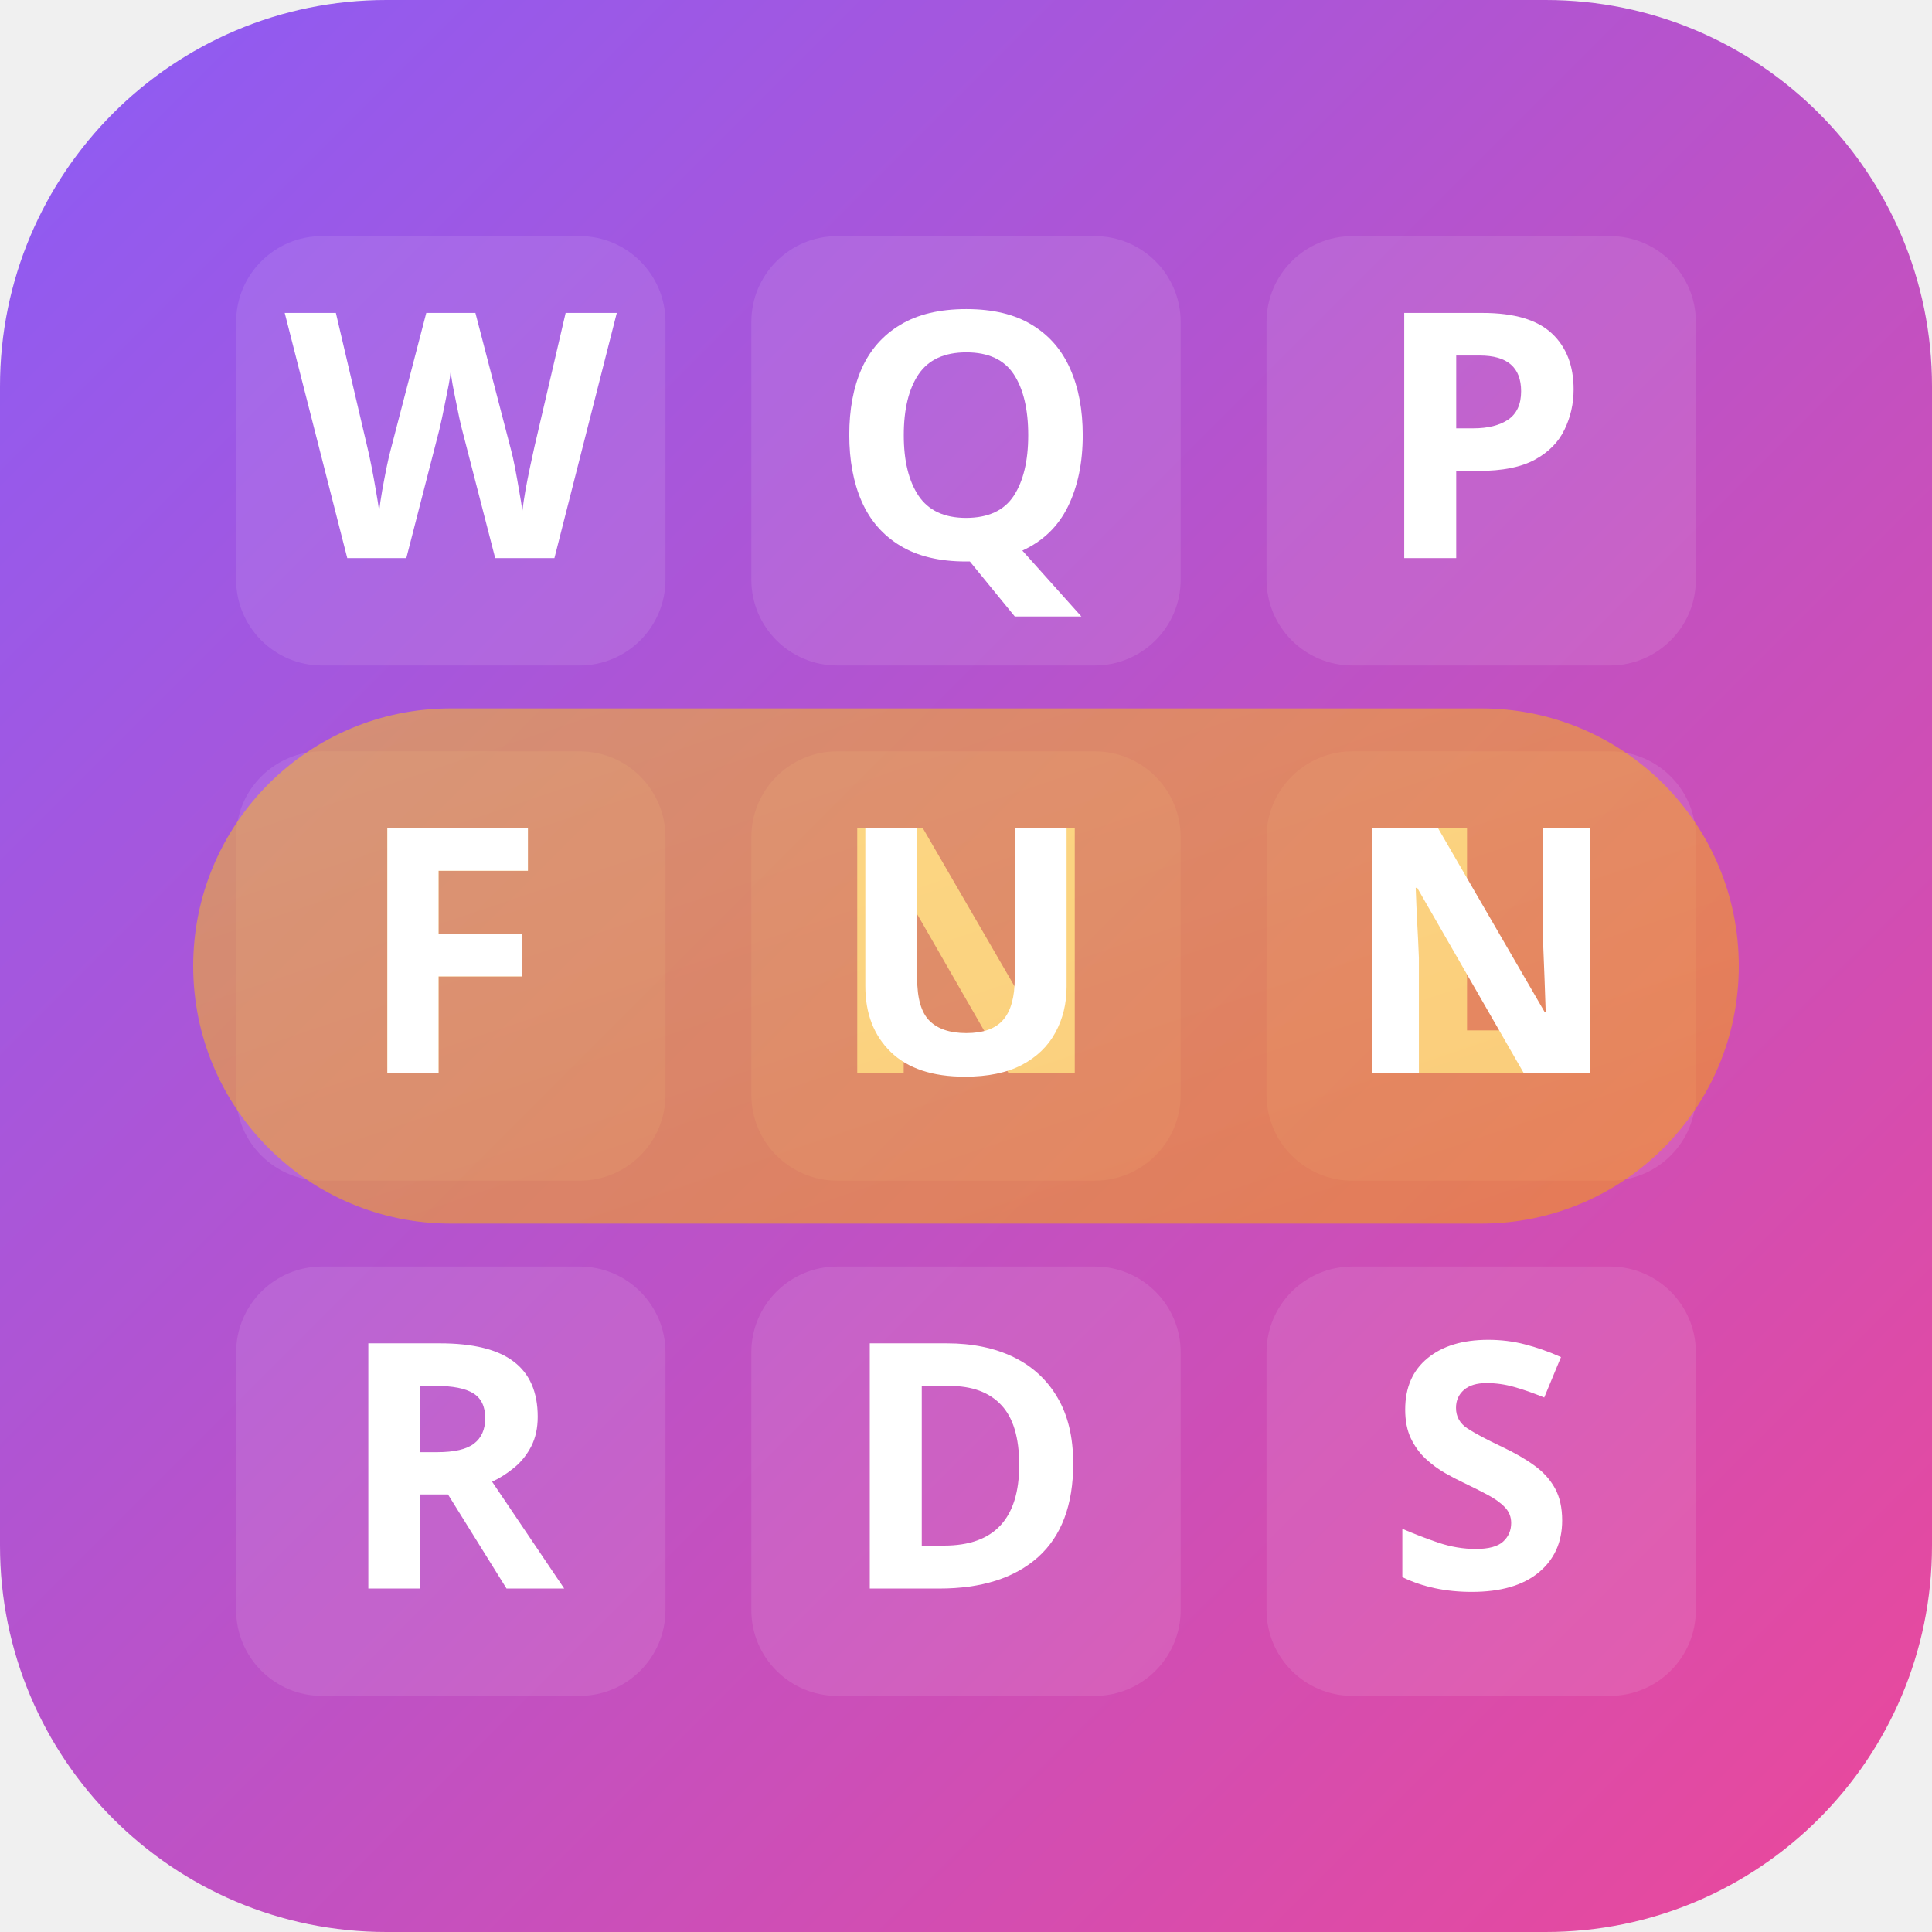
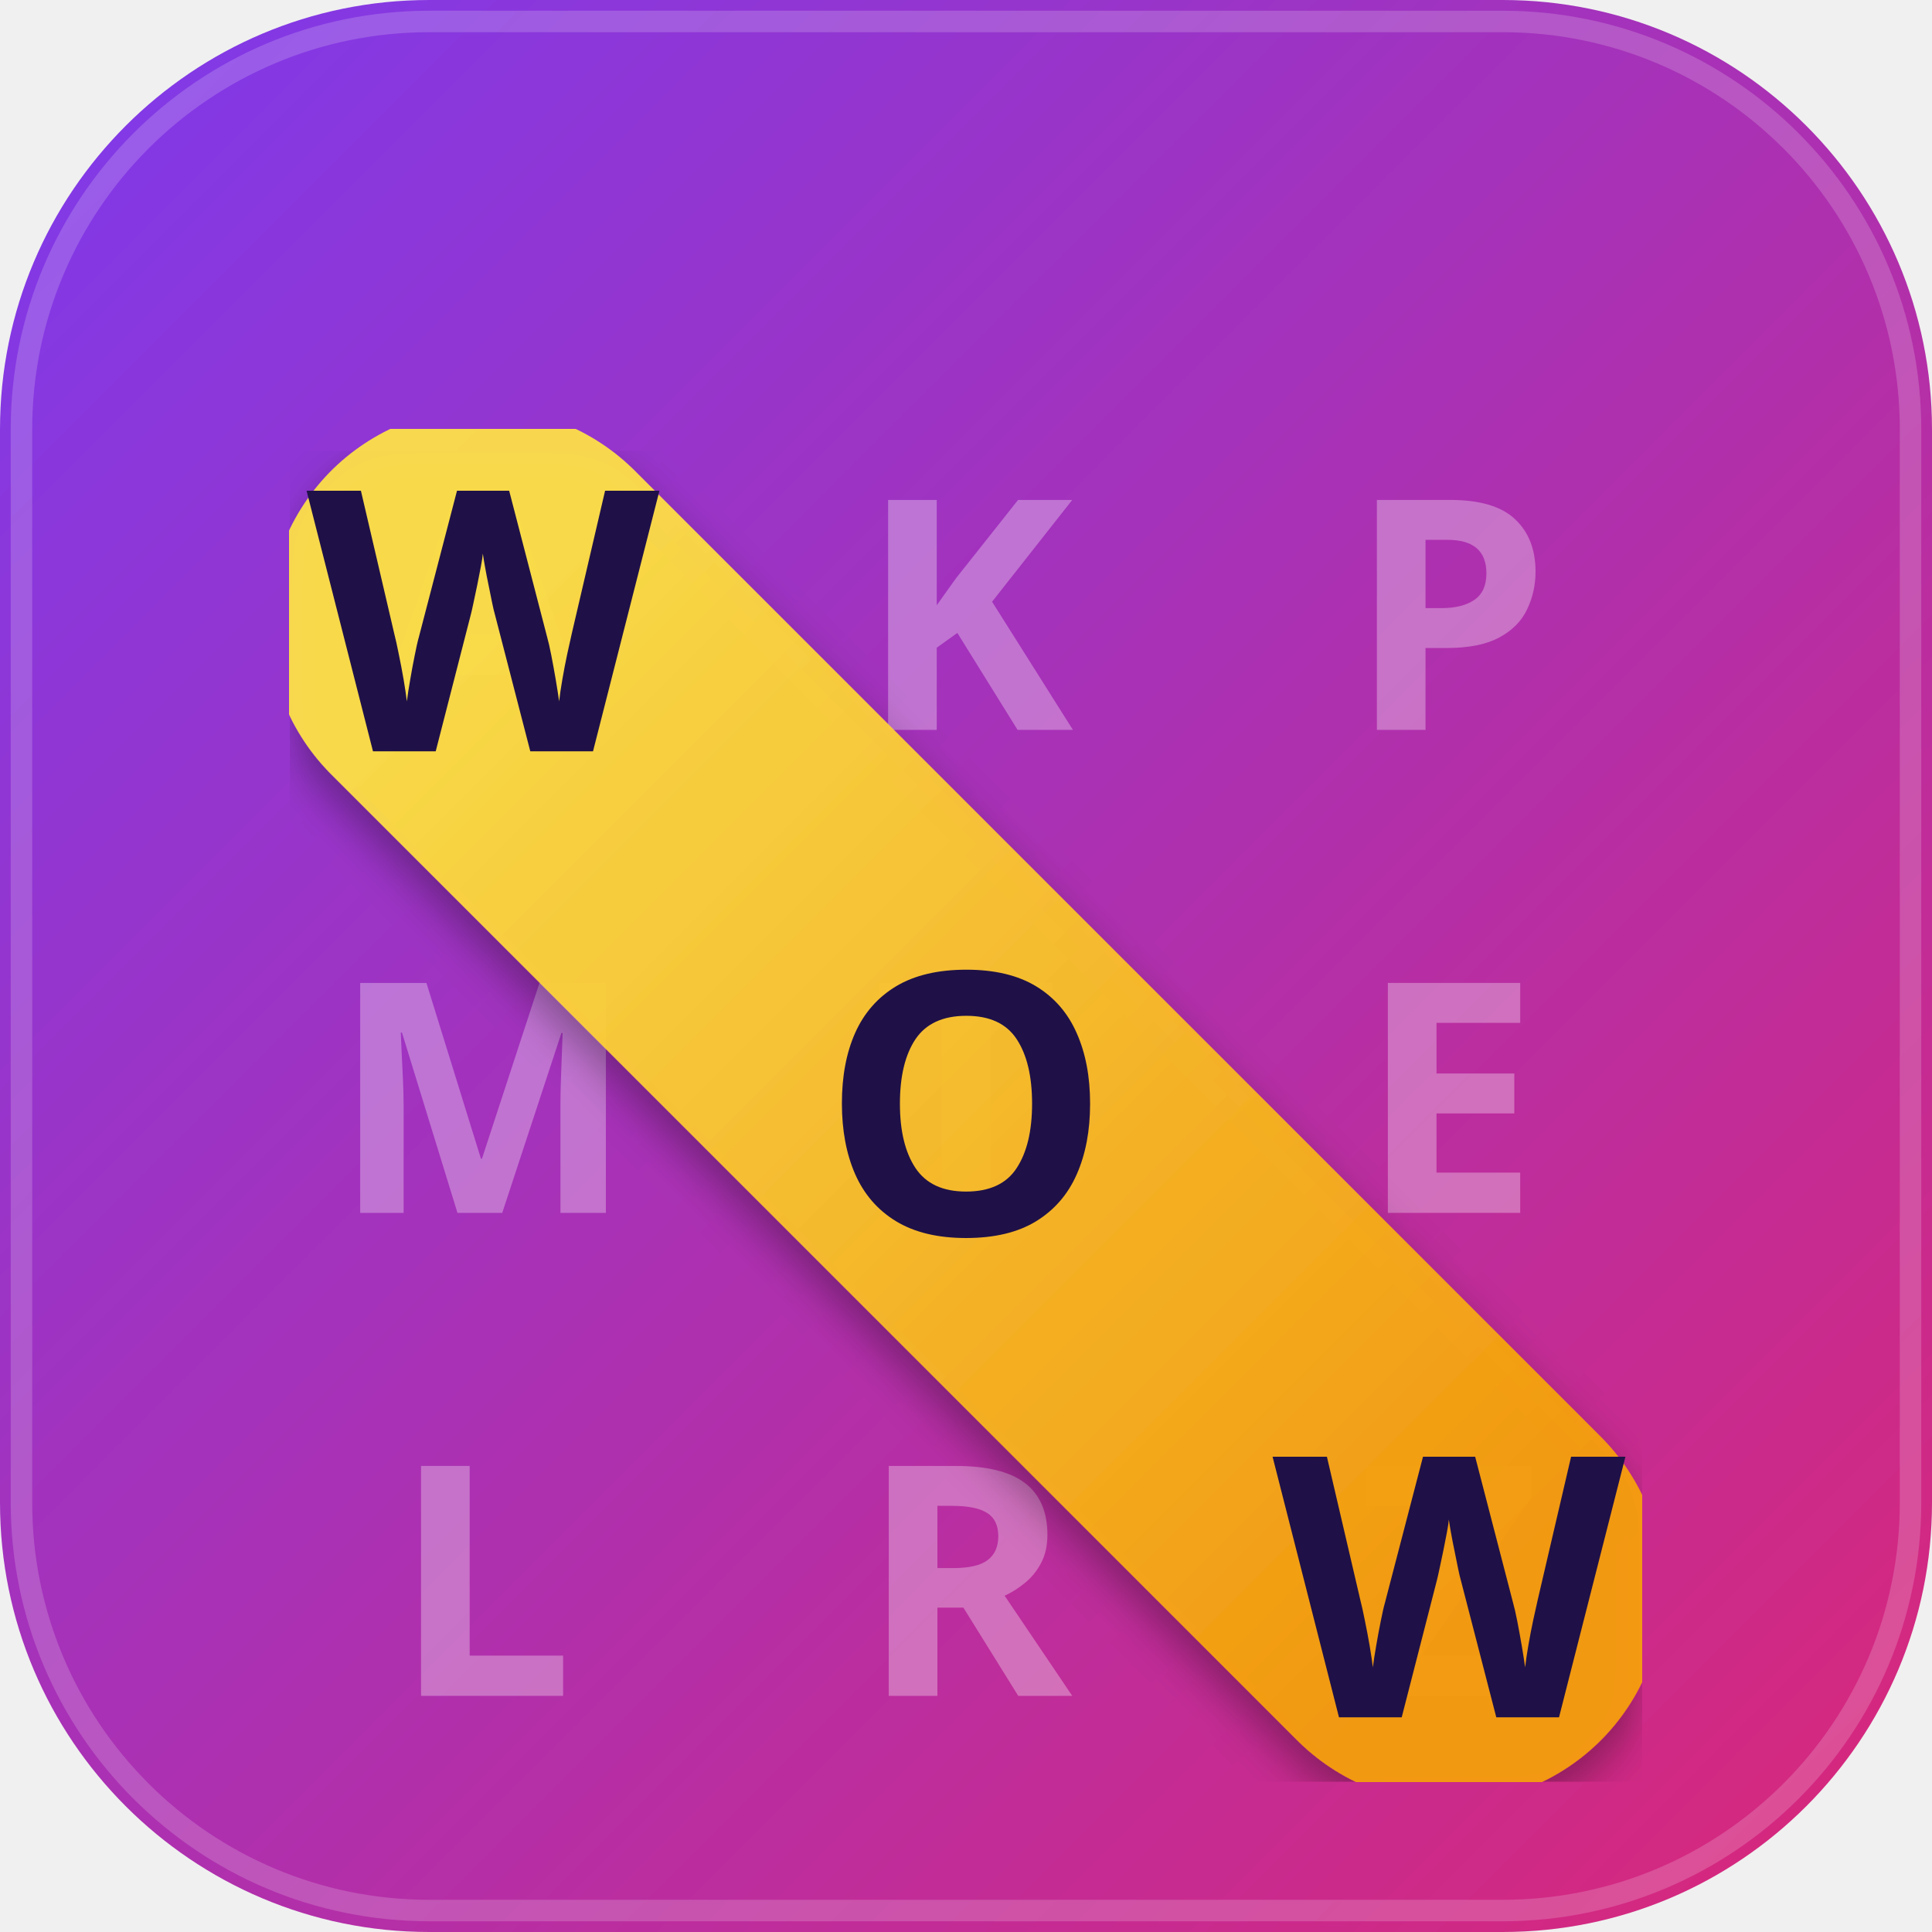
<svg xmlns="http://www.w3.org/2000/svg" width="180" height="180" viewBox="0 0 180 180">
  <defs>
    <linearGradient id="bg" x1="0" y1="0" x2="1" y2="1">
-       <stop offset="0%" stop-color="#8b5cf6" />
-       <stop offset="100%" stop-color="#ec4899" />
+       <stop offset="0%" stop-color="#7c3aed" />
+       <stop offset="100%" stop-color="#db2777" />
    </linearGradient>
    <linearGradient id="hl" x1="0" y1="0" x2="1" y2="1">
-       <stop offset="0%" stop-color="#fbbf24" />
+       <stop offset="0%" stop-color="#fde047" />
      <stop offset="100%" stop-color="#f59e0b" />
    </linearGradient>
+     <filter id="shadow" x="-20%" y="-20%" width="140%" height="140%">
+       <feGaussianBlur in="SourceAlpha" stdDeviation="2" />
+       <feOffset dx="0" dy="2" result="offsetblur" />
+       <feComponentTransfer>
+         <feFuncA type="linear" slope="0.35" />
+       </feComponentTransfer>
+       <feMerge>
+         <feMergeNode />
+         <feMergeNode in="SourceGraphic" />
+       </feMerge>
+     </filter>
  </defs>
-   <rect width="180" height="180" rx="36" fill="url(#bg)" />
-   <g font-family="'Outfit', system-ui, sans-serif" font-weight="800" font-size="32" text-anchor="middle" fill="#ffffff">
-     <rect x="22" y="22" width="40" height="40" rx="8" fill="rgba(255,255,255,0.10)" />
-     <text x="42" y="52">W</text>
-     <rect x="70" y="22" width="40" height="40" rx="8" fill="rgba(255,255,255,0.10)" />
-     <text x="90" y="52">Q</text>
-     <rect x="118" y="22" width="40" height="40" rx="8" fill="rgba(255,255,255,0.10)" />
-     <text x="138" y="52">P</text>
-     <rect x="22" y="70" width="40" height="40" rx="8" fill="rgba(255,255,255,0.10)" />
-     <text x="42" y="100">F</text>
-     <rect x="70" y="70" width="40" height="40" rx="8" fill="rgba(255,255,255,0.10)" />
-     <text x="90" y="100">N</text>
-     <rect x="118" y="70" width="40" height="40" rx="8" fill="rgba(255,255,255,0.10)" />
-     <text x="138" y="100">L</text>
-     <rect x="22" y="118" width="40" height="40" rx="8" fill="rgba(255,255,255,0.10)" />
-     <text x="42" y="148">R</text>
-     <rect x="70" y="118" width="40" height="40" rx="8" fill="rgba(255,255,255,0.10)" />
-     <text x="90" y="148">D</text>
-     <rect x="118" y="118" width="40" height="40" rx="8" fill="rgba(255,255,255,0.10)" />
-     <text x="138" y="148">S</text>
+   <rect width="180" height="180" rx="40" fill="url(#bg)" />
+   <rect x="2" y="2" width="176" height="176" rx="38" fill="none" stroke="rgba(255,255,255,0.18)" stroke-width="2" />
+   <g opacity="0.32" font-family="'Outfit', system-ui, sans-serif" font-weight="700" font-size="30" text-anchor="middle" fill="#ffffff">
+     <text x="45" y="68">A</text>
+     <text x="90" y="68">K</text>
+     <text x="135" y="68">P</text>
+     <text x="45" y="113">M</text>
+     <text x="90" y="113">T</text>
+     <text x="135" y="113">E</text>
+     <text x="45" y="158">L</text>
+     <text x="90" y="158">R</text>
+     <text x="135" y="158">Z</text>
  </g>
-   <g>
-     <rect x="18" y="66" width="144" height="48" rx="24" fill="url(#hl)" opacity="0.55" />
+   <g filter="url(#shadow)">
+     <path d="M 45 58 L 135 148" stroke="url(#hl)" stroke-width="40" stroke-linecap="round" fill="none" opacity="0.95" />
  </g>
-   <g font-family="'Outfit', system-ui, sans-serif" font-weight="900" font-size="32" text-anchor="middle" fill="#ffffff">
-     <text x="42" y="100">F</text>
-     <text x="90" y="100">U</text>
-     <text x="138" y="100">N</text>
+   <g font-family="'Outfit', system-ui, sans-serif" font-weight="900" font-size="34" text-anchor="middle" fill="#1f1147">
+     <text x="45" y="70">W</text>
+     <text x="90" y="115">O</text>
+     <text x="135" y="160">W</text>
  </g>
</svg>
